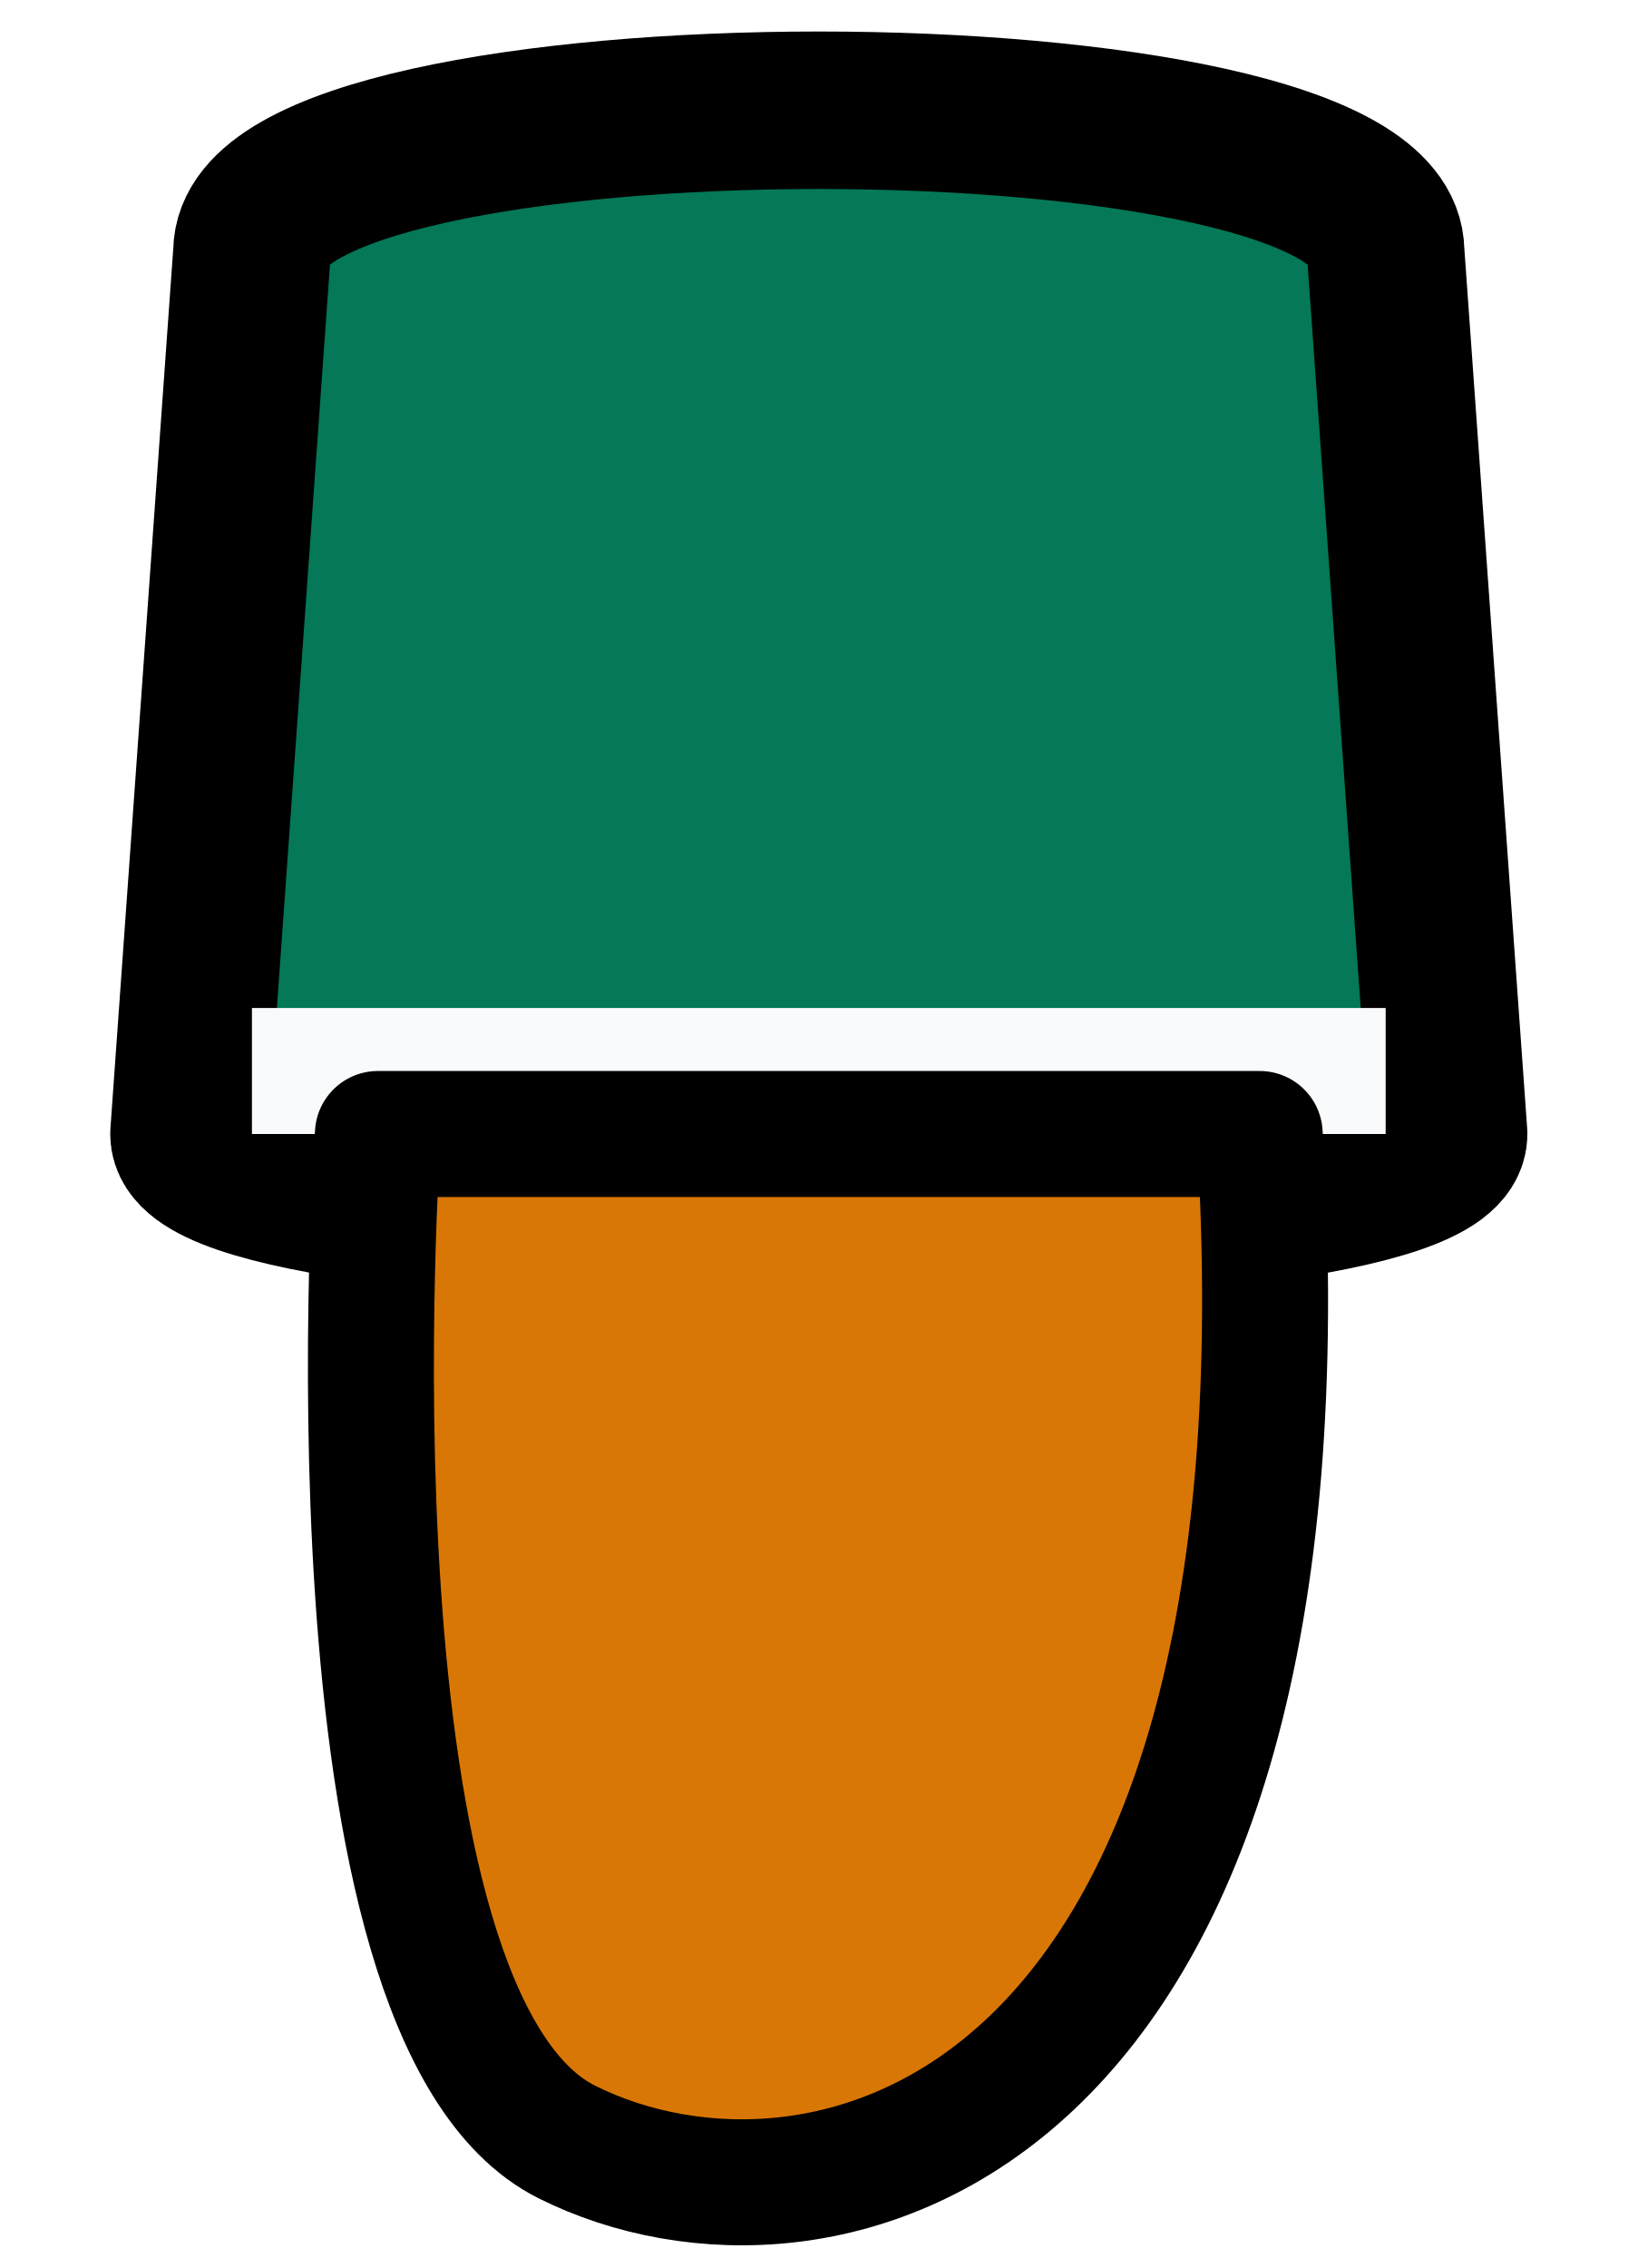
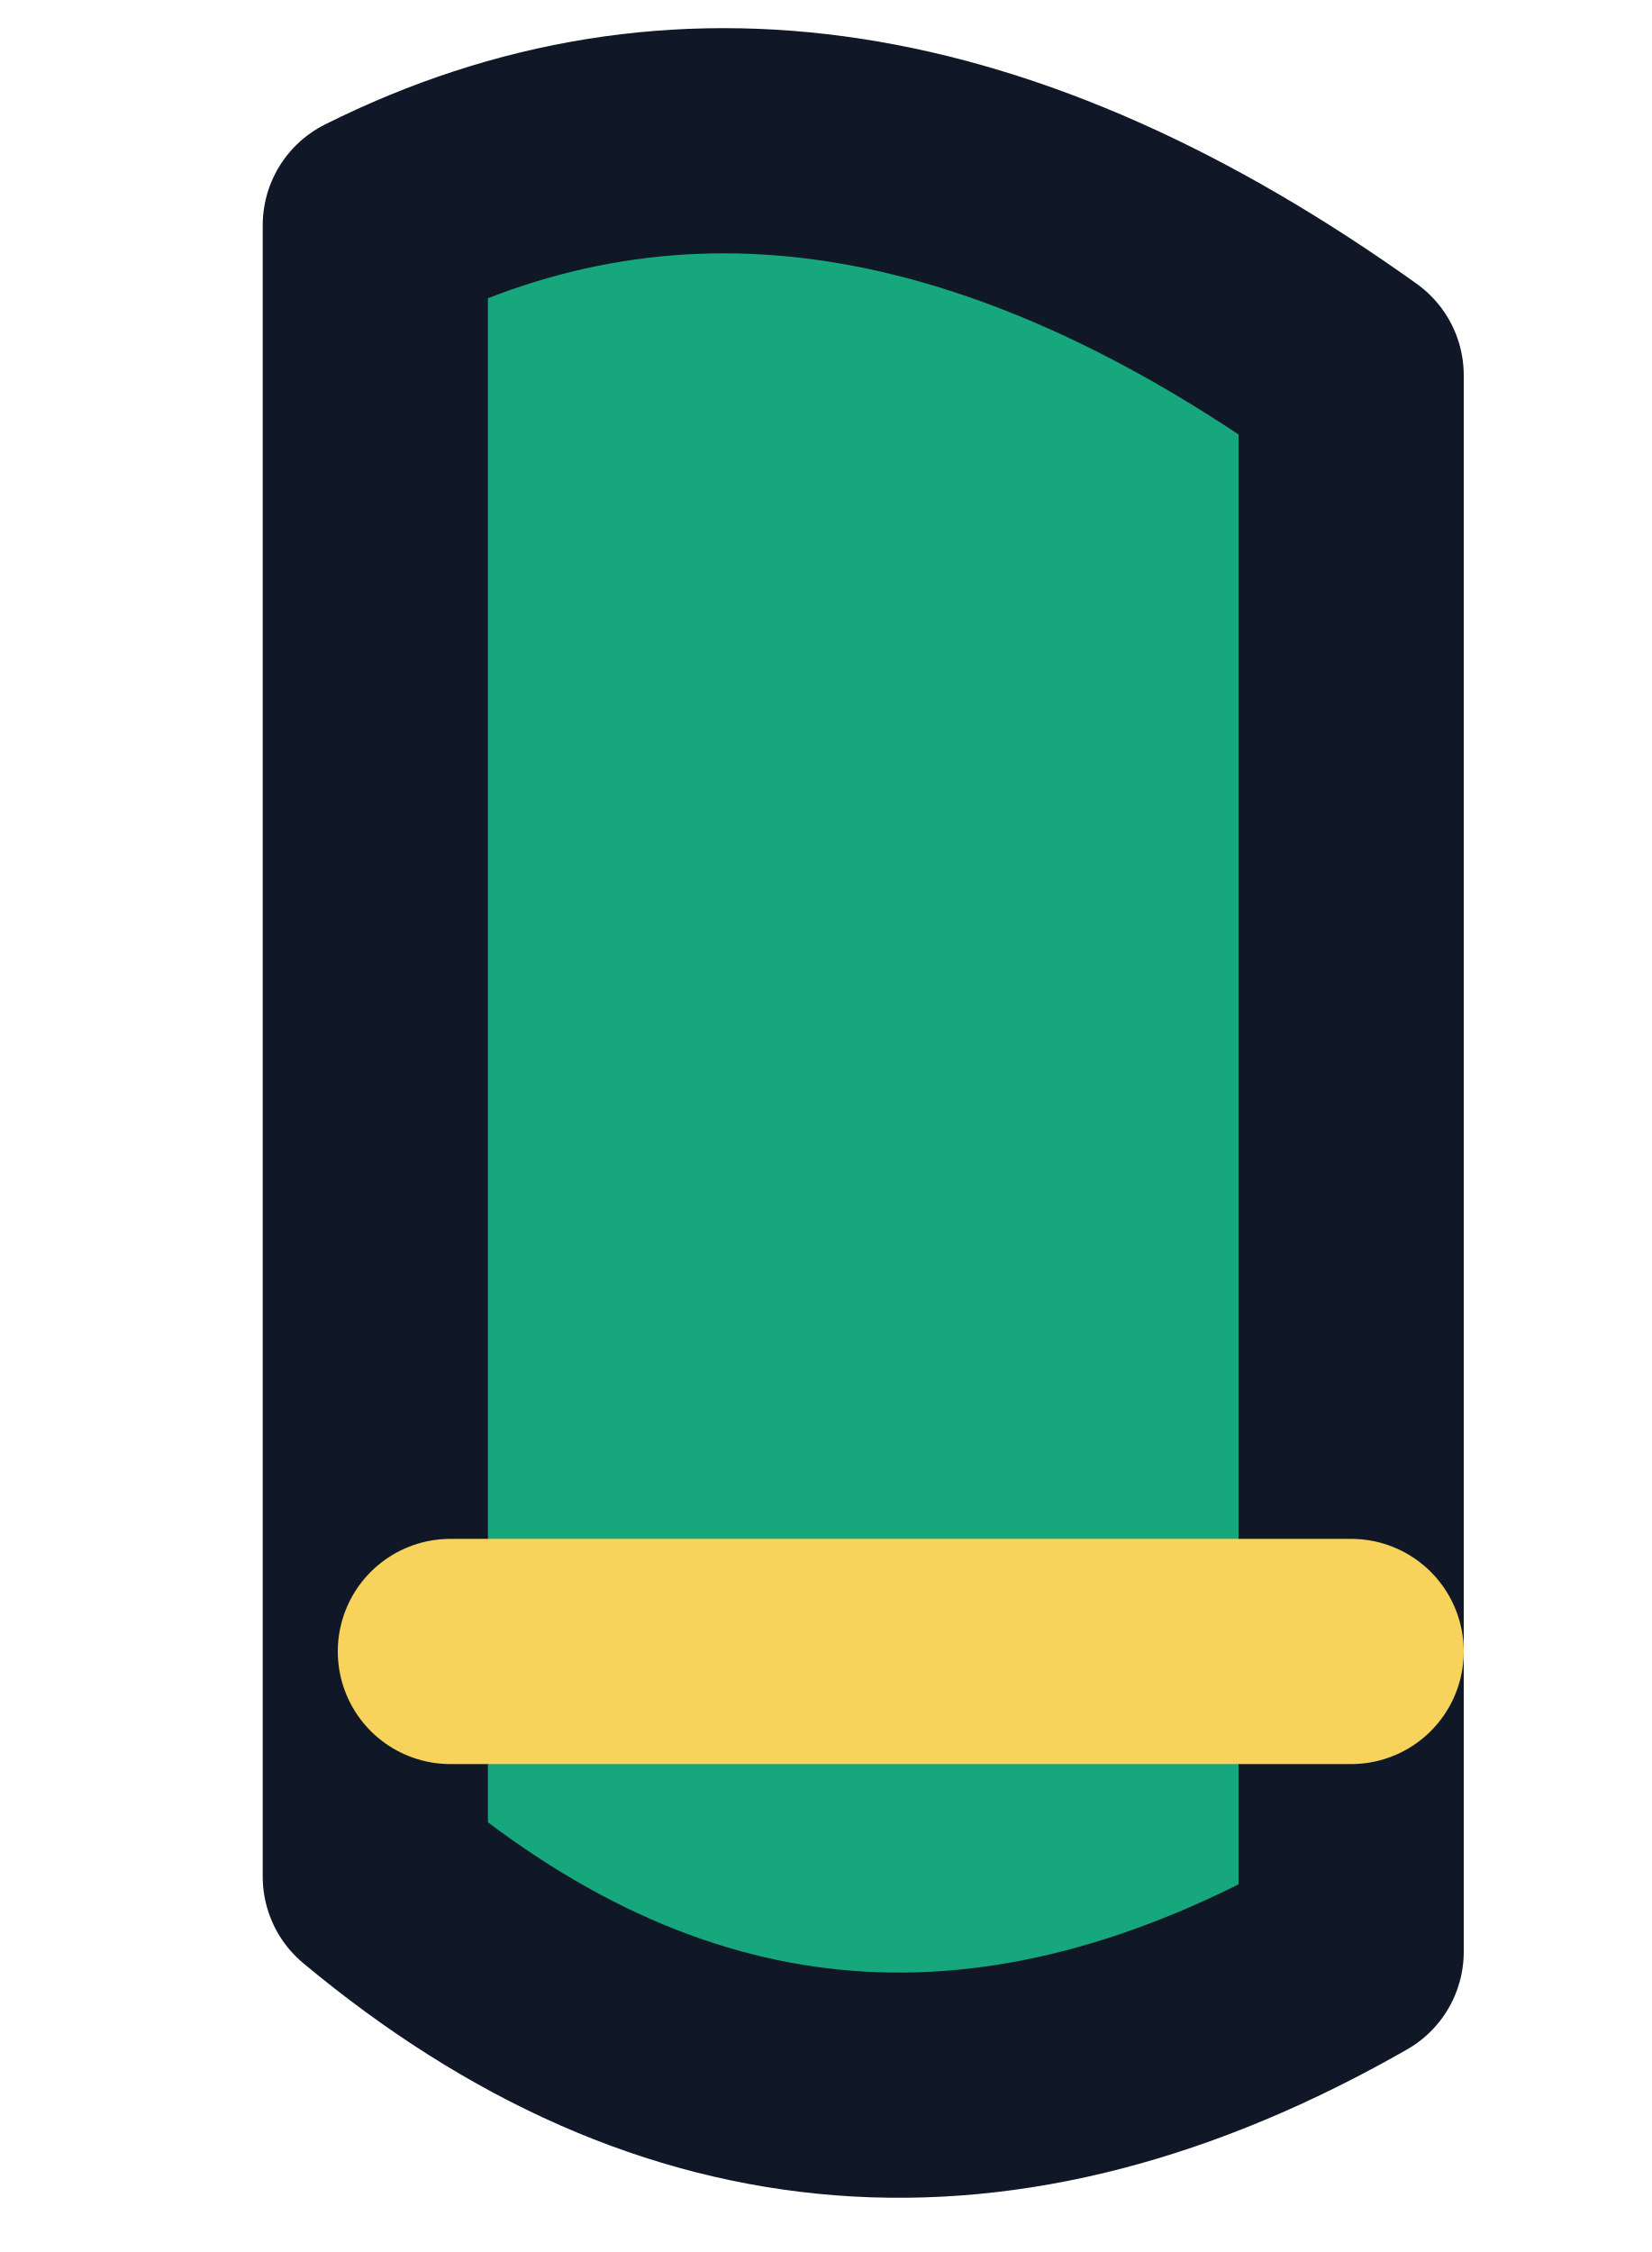
- <svg xmlns="http://www.w3.org/2000/svg" viewBox="0 0 26 36" width="26" height="36">
-   <path d="M 4 4 C 4 1 22 1 22 4 L 23 18 C 23 20 3 20 3 18 Z" fill="#047857" stroke="#000000" stroke-width="2.5" stroke-linejoin="round" />
-   <line x1="4" y1="17" x2="22" y2="17" stroke="#f8fafc" stroke-width="2" />
-   <path d="M 6 18 C 6 18 5 32 9 34 C 13 36 21 34 20 18 Z" fill="#d97706" stroke="#000000" stroke-width="2" stroke-linejoin="round" />
+ <svg xmlns="http://www.w3.org/2000/svg" width="22" height="30" viewBox="0 0 22 30">
+   <g stroke="#101827" stroke-width="3" stroke-linejoin="round" stroke-linecap="round">
+     <path d="M5 3 Q11 0 18 5 L18 26 Q11 30 5 25Z" fill="#16a77c" />
+     <path d="M6 22 H18" stroke="#f7d35b" />
+   </g>
</svg>
